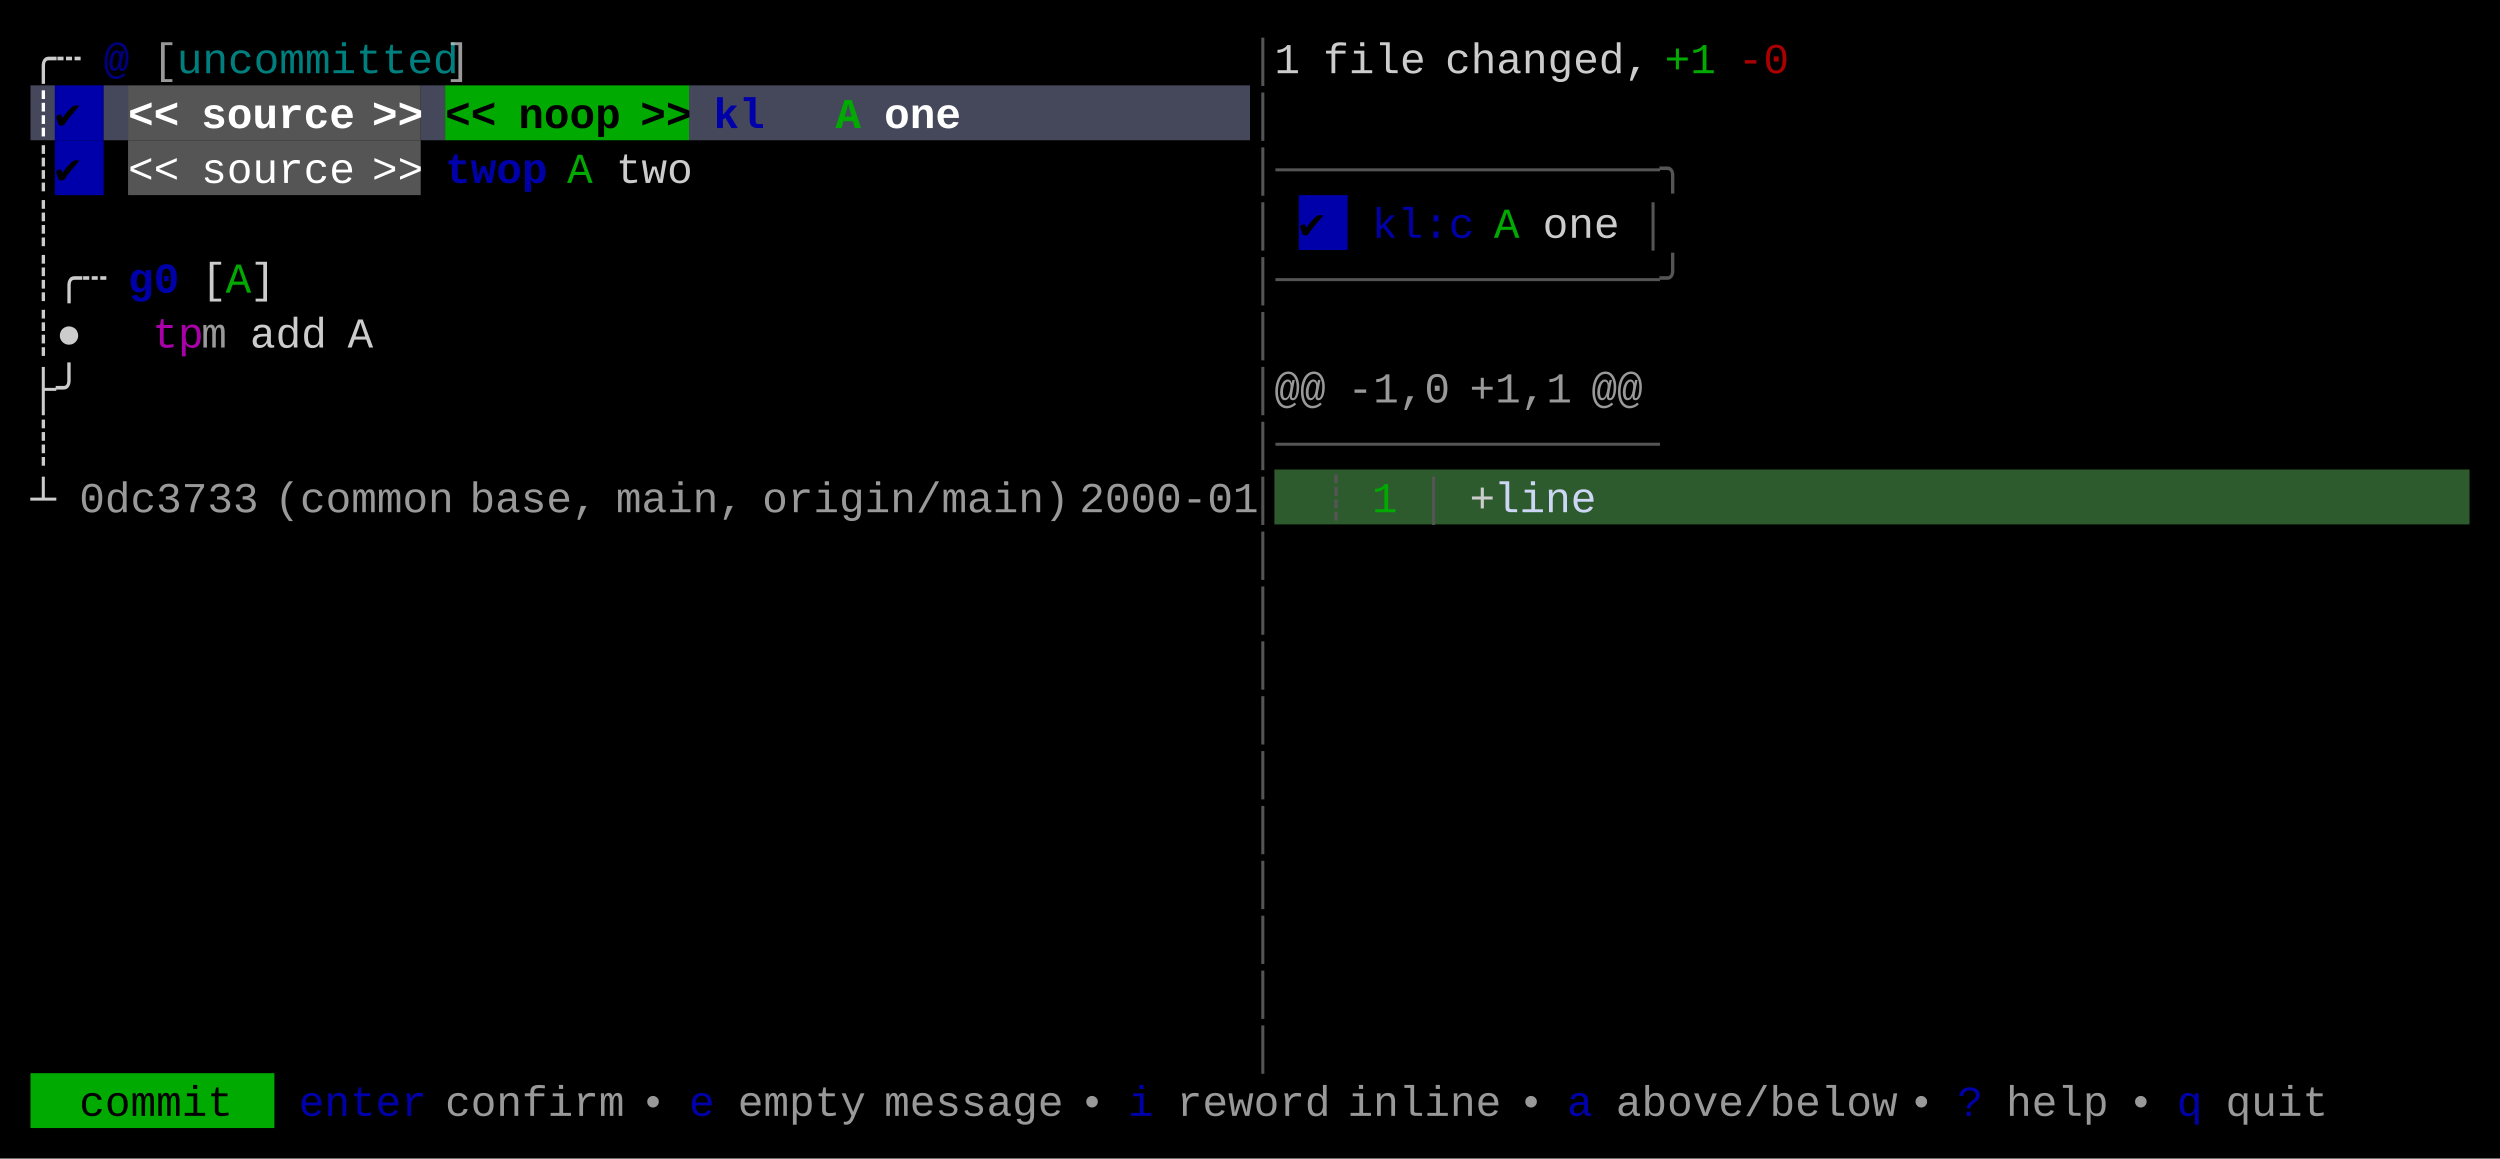
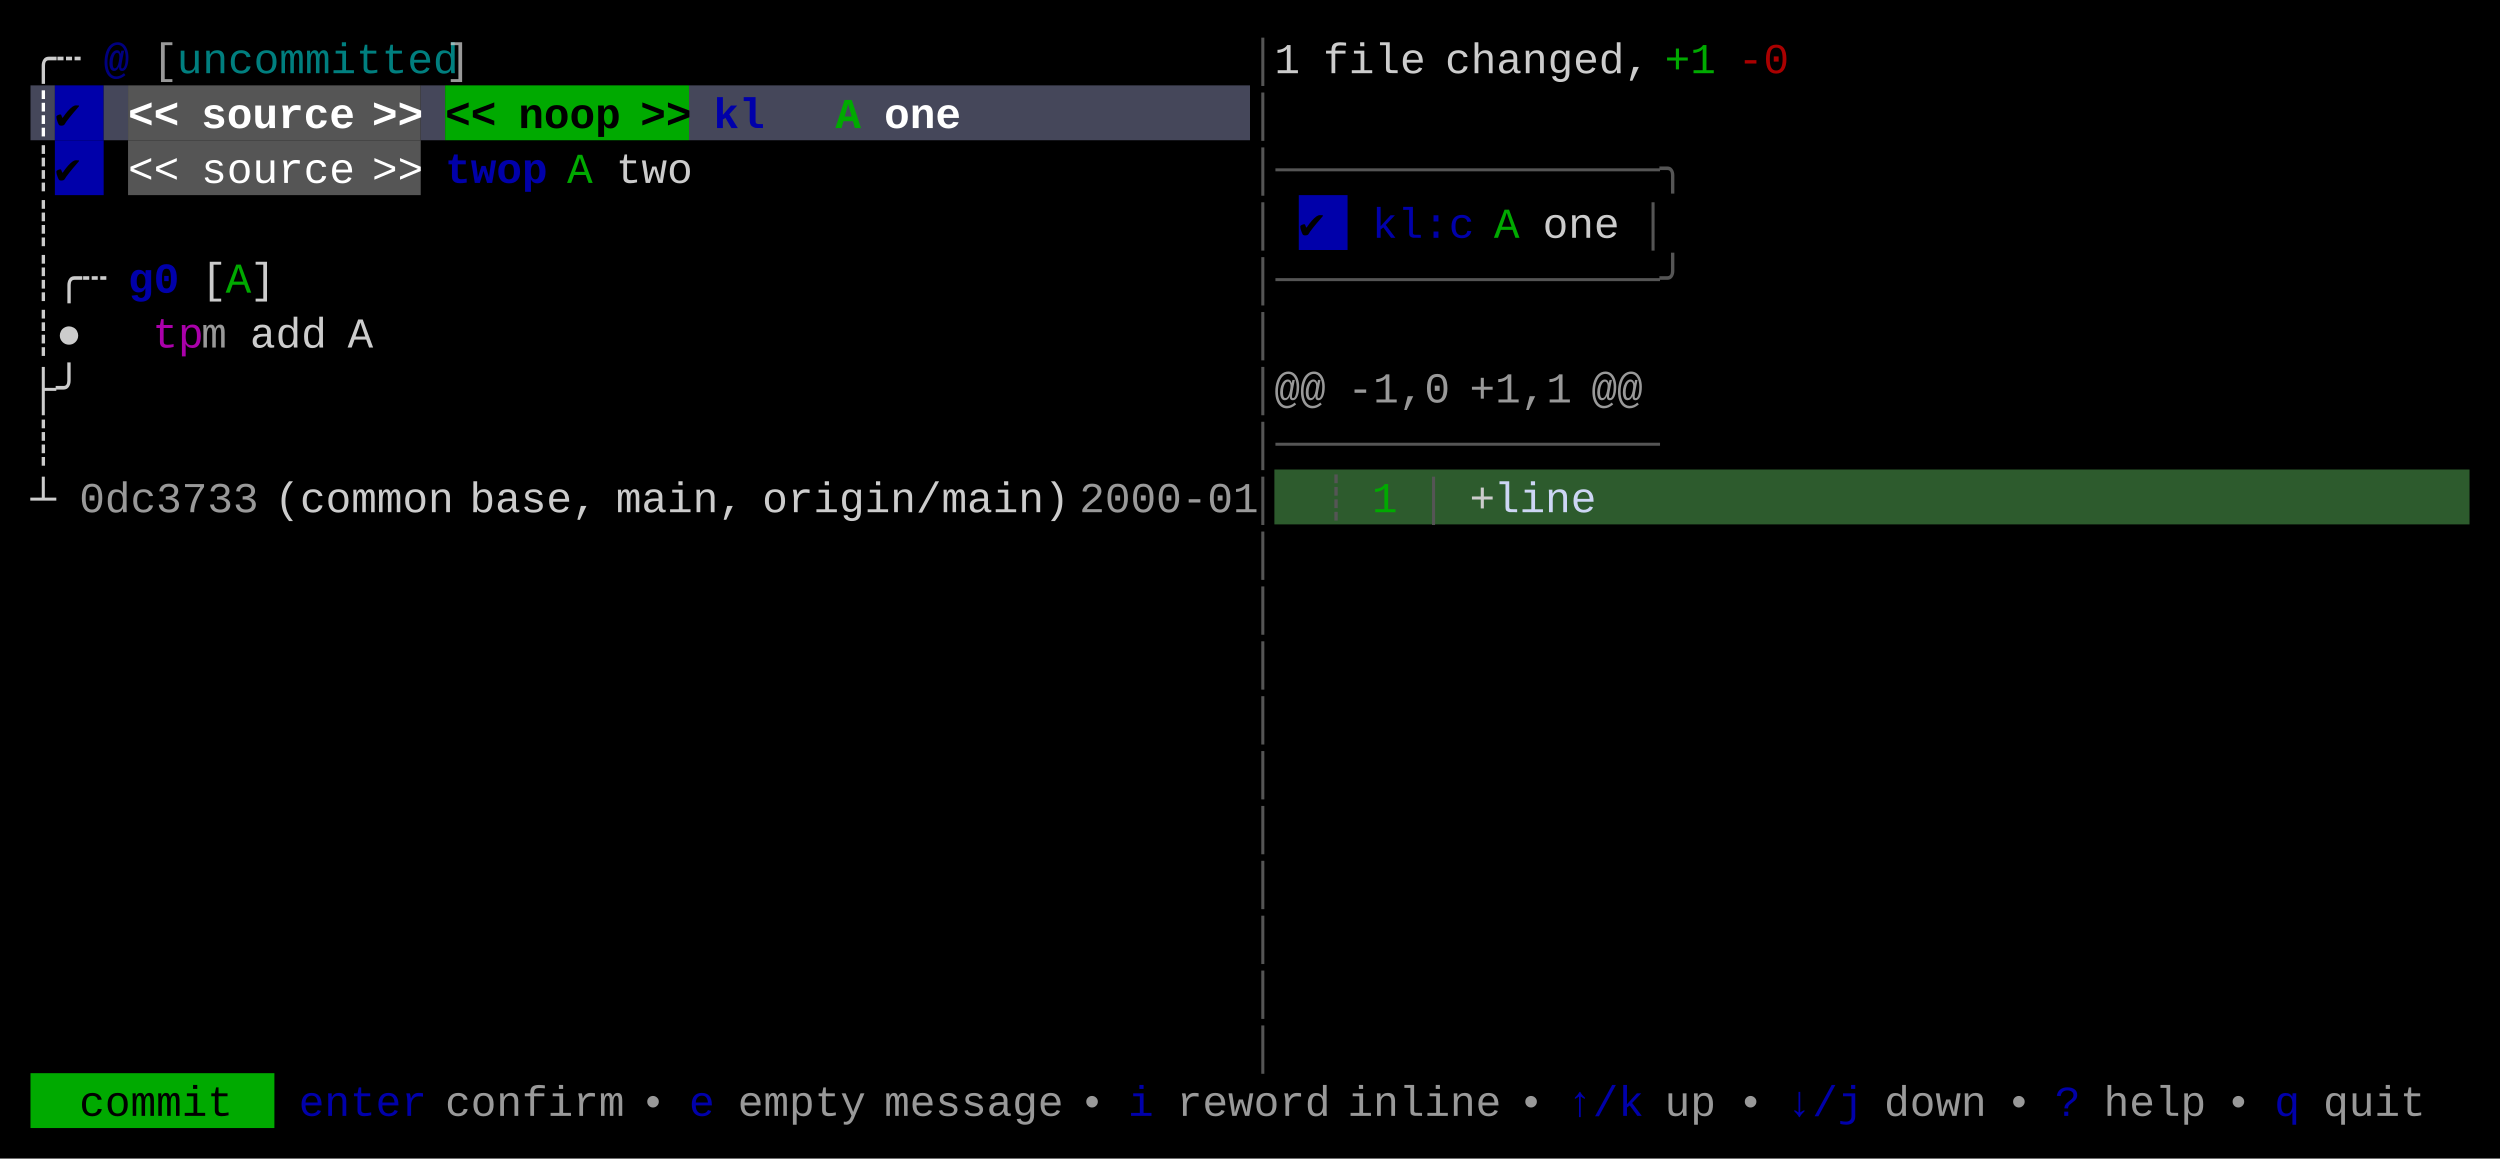
<svg xmlns="http://www.w3.org/2000/svg" width="820" height="380" viewBox="0 0 820 380">
  <rect x="0" y="0" width="820" height="380" fill="#000000" />
  <rect x="10" y="28" width="8" height="18" fill="#45475A" />
  <rect x="18" y="28" width="16" height="18" fill="#0000AA" />
  <rect x="34" y="28" width="8" height="18" fill="#45475A" />
  <rect x="42" y="28" width="96" height="18" fill="#555555" />
  <rect x="138" y="28" width="8" height="18" fill="#45475A" />
  <rect x="146" y="28" width="80" height="18" fill="#00AA00" />
  <rect x="226" y="28" width="184" height="18" fill="#45475A" />
  <rect x="18" y="46" width="16" height="18" fill="#0000AA" />
  <rect x="42" y="46" width="96" height="18" fill="#555555" />
  <rect x="426" y="64" width="16" height="18" fill="#0000AA" />
  <rect x="418" y="154" width="392" height="18" fill="#2D5B2D" />
  <rect x="10" y="352" width="80" height="18" fill="#00AA00" />
  <g font-family="Menlo, Monaco, 'Courier New', monospace" font-size="14" xml:space="preserve">
    <text x="10 18" y="24" style="fill:#CCCCCC;">╭┄</text>
    <text x="34" y="24" style="fill:#0000AA;font-weight:bold;opacity:0.75;">@</text>
    <text x="50" y="24" style="fill:#CCCCCC;opacity:0.75;">[</text>
    <text x="58 66 74 82 90 98 106 114 122 130 138" y="24" style="fill:#00AAAA;opacity:0.75;">uncommitted</text>
    <text x="146" y="24" style="fill:#CCCCCC;opacity:0.75;">]</text>
    <text x="410" y="24" style="fill:#555555;">│</text>
    <text x="418" y="24" style="fill:#CCCCCC;">1</text>
    <text x="434 442 450 458" y="24" style="fill:#CCCCCC;">file</text>
    <text x="474 482 490 498 506 514 522 530" y="24" style="fill:#CCCCCC;">changed,</text>
    <text x="546 554" y="24" style="fill:#00AA00;">+1</text>
    <text x="570 578" y="24" style="fill:#AA0000;">-0</text>
    <text x="10" y="42" style="fill:#FFFFFF;font-weight:bold;">┊</text>
    <text x="18" y="42" style="fill:#000000;font-weight:bold;">✔︎</text>
    <text x="42 50" y="42" style="fill:#FFFFFF;font-weight:bold;">&lt;&lt;</text>
    <text x="66 74 82 90 98 106" y="42" style="fill:#FFFFFF;font-weight:bold;">source</text>
    <text x="122 130" y="42" style="fill:#FFFFFF;font-weight:bold;">&gt;&gt;</text>
    <text x="146 154" y="42" style="fill:#000000;font-weight:bold;">&lt;&lt;</text>
    <text x="170 178 186 194" y="42" style="fill:#000000;font-weight:bold;">noop</text>
    <text x="210 218" y="42" style="fill:#000000;font-weight:bold;">&gt;&gt;</text>
    <text x="234 242" y="42" style="fill:#0000AA;font-weight:bold;">kl</text>
    <text x="274" y="42" style="fill:#00AA00;font-weight:bold;">A</text>
    <text x="290 298 306" y="42" style="fill:#FFFFFF;font-weight:bold;">one</text>
    <text x="410" y="42" style="fill:#555555;">│</text>
    <text x="10" y="60" style="fill:#CCCCCC;">┊</text>
    <text x="18" y="60" style="fill:#000000;">✔︎</text>
    <text x="42 50" y="60" style="fill:#FFFFFF;">&lt;&lt;</text>
    <text x="66 74 82 90 98 106" y="60" style="fill:#FFFFFF;">source</text>
    <text x="122 130" y="60" style="fill:#FFFFFF;">&gt;&gt;</text>
    <text x="146 154 162 170" y="60" style="fill:#0000AA;font-weight:bold;">twop</text>
    <text x="186" y="60" style="fill:#00AA00;">A</text>
    <text x="202 210 218" y="60" style="fill:#CCCCCC;">two</text>
    <text x="410 418 426 434 442 450 458 466 474 482 490 498 506 514 522 530 538" y="60" style="fill:#555555;">│───────────────╮</text>
    <text x="10" y="78" style="fill:#CCCCCC;">┊</text>
    <text x="410" y="78" style="fill:#555555;">│</text>
    <text x="426" y="78" style="fill:#000000;">✔︎</text>
    <text x="450 458 466 474" y="78" style="fill:#0000AA;">kl:c</text>
    <text x="490" y="78" style="fill:#00AA00;">A</text>
    <text x="506 514 522" y="78" style="fill:#CCCCCC;">one</text>
    <text x="538" y="78" style="fill:#555555;">│</text>
    <text x="10 18 26" y="96" style="fill:#CCCCCC;">┊╭┄</text>
    <text x="42 50" y="96" style="fill:#0000AA;font-weight:bold;">g0</text>
    <text x="66" y="96" style="fill:#CCCCCC;">[</text>
    <text x="74" y="96" style="fill:#00AA00;">A</text>
    <text x="82" y="96" style="fill:#CCCCCC;">]</text>
    <text x="410 418 426 434 442 450 458 466 474 482 490 498 506 514 522 530 538" y="96" style="fill:#555555;">│───────────────╯</text>
    <text x="10 18" y="114" style="fill:#CCCCCC;">┊●</text>
    <text x="50 58" y="114" style="fill:#AA00AA;">tp</text>
    <text x="66" y="114" style="fill:#CCCCCC;opacity:0.75;">m</text>
    <text x="82 90 98" y="114" style="fill:#CCCCCC;">add</text>
    <text x="114" y="114" style="fill:#CCCCCC;">A</text>
    <text x="410" y="114" style="fill:#555555;">│</text>
    <text x="10 18" y="132" style="fill:#CCCCCC;">├╯</text>
    <text x="410" y="132" style="fill:#555555;">│</text>
    <text x="418 426" y="132" style="fill:#CCCCCC;opacity:0.75;">@@</text>
    <text x="442 450 458 466" y="132" style="fill:#CCCCCC;opacity:0.75;">-1,0</text>
    <text x="482 490 498 506" y="132" style="fill:#CCCCCC;opacity:0.75;">+1,1</text>
    <text x="522 530" y="132" style="fill:#CCCCCC;opacity:0.75;">@@</text>
    <text x="10" y="150" style="fill:#CCCCCC;">┊</text>
    <text x="410 418 426 434 442 450 458 466 474 482 490 498 506 514 522 530" y="150" style="fill:#555555;">│───────────────</text>
    <text x="10" y="168" style="fill:#CCCCCC;">┴</text>
    <text x="26 34 42 50 58 66 74" y="168" style="fill:#CCCCCC;opacity:0.75;">0dc3733</text>
-     <text x="90 98 106 114 122 130 138" y="168" style="fill:#CCCCCC;opacity:0.75;">(common</text>
-     <text x="154 162 170 178 186" y="168" style="fill:#CCCCCC;opacity:0.75;">base,</text>
-     <text x="202 210 218 226 234" y="168" style="fill:#CCCCCC;opacity:0.75;">main,</text>
-     <text x="250 258 266 274 282 290 298 306 314 322 330 338" y="168" style="fill:#CCCCCC;opacity:0.75;">origin/main)</text>
+     <text x="90 98 106 114 122 130 138" y="168" style="fill:#CCCCCC;">(common</text>
+     <text x="154 162 170 178 186" y="168" style="fill:#CCCCCC;">base,</text>
+     <text x="202 210 218 226 234" y="168" style="fill:#CCCCCC;">main,</text>
+     <text x="250 258 266 274 282 290 298 306 314 322 330 338" y="168" style="fill:#CCCCCC;">origin/main)</text>
    <text x="354 362 370 378 386 394 402" y="168" style="fill:#CCCCCC;opacity:0.75;">2000-01</text>
    <text x="410" y="168" style="fill:#555555;">│</text>
    <text x="434" y="168" style="fill:#555555;">┊</text>
    <text x="450" y="168" style="fill:#00AA00;">1</text>
    <text x="466" y="168" style="fill:#555555;">│</text>
    <text x="482" y="168" style="fill:#CCCCCC;">+</text>
    <text x="490 498 506 514" y="168" style="fill:#CDD6F4;">line</text>
    <text x="410" y="186" style="fill:#555555;">│</text>
    <text x="410" y="204" style="fill:#555555;">│</text>
    <text x="410" y="222" style="fill:#555555;">│</text>
    <text x="410" y="240" style="fill:#555555;">│</text>
    <text x="410" y="258" style="fill:#555555;">│</text>
    <text x="410" y="276" style="fill:#555555;">│</text>
    <text x="410" y="294" style="fill:#555555;">│</text>
    <text x="410" y="312" style="fill:#555555;">│</text>
    <text x="410" y="330" style="fill:#555555;">│</text>
    <text x="410" y="348" style="fill:#555555;">│</text>
    <text x="26 34 42 50 58 66" y="366" style="fill:#000000;">commit</text>
    <text x="98 106 114 122 130" y="366" style="fill:#0000AA;">enter</text>
    <text x="146 154 162 170 178 186 194" y="366" style="fill:#CCCCCC;opacity:0.75;">confirm</text>
    <text x="210" y="366" style="fill:#CCCCCC;opacity:0.75;">•</text>
    <text x="226" y="366" style="fill:#0000AA;">e</text>
    <text x="242 250 258 266 274" y="366" style="fill:#CCCCCC;opacity:0.75;">empty</text>
    <text x="290 298 306 314 322 330 338" y="366" style="fill:#CCCCCC;opacity:0.75;">message</text>
    <text x="354" y="366" style="fill:#CCCCCC;opacity:0.75;">•</text>
    <text x="370" y="366" style="fill:#0000AA;">i</text>
    <text x="386 394 402 410 418 426" y="366" style="fill:#CCCCCC;opacity:0.75;">reword</text>
    <text x="442 450 458 466 474 482" y="366" style="fill:#CCCCCC;opacity:0.75;">inline</text>
    <text x="498" y="366" style="fill:#CCCCCC;opacity:0.75;">•</text>
-     <text x="514" y="366" style="fill:#0000AA;">a</text>
-     <text x="530 538 546 554 562 570 578 586 594 602 610" y="366" style="fill:#CCCCCC;opacity:0.75;">above/below</text>
-     <text x="626" y="366" style="fill:#CCCCCC;opacity:0.75;">•</text>
-     <text x="642" y="366" style="fill:#0000AA;">?</text>
-     <text x="658 666 674 682" y="366" style="fill:#CCCCCC;opacity:0.75;">help</text>
-     <text x="698" y="366" style="fill:#CCCCCC;opacity:0.75;">•</text>
-     <text x="714" y="366" style="fill:#0000AA;">q</text>
-     <text x="730 738 746 754" y="366" style="fill:#CCCCCC;opacity:0.75;">quit</text>
+     <text x="514 522 530" y="366" style="fill:#0000AA;">↑/k</text>
+     <text x="546 554" y="366" style="fill:#CCCCCC;opacity:0.75;">up</text>
+     <text x="570" y="366" style="fill:#CCCCCC;opacity:0.75;">•</text>
+     <text x="586 594 602" y="366" style="fill:#0000AA;">↓/j</text>
+     <text x="618 626 634 642" y="366" style="fill:#CCCCCC;opacity:0.75;">down</text>
+     <text x="658" y="366" style="fill:#CCCCCC;opacity:0.75;">•</text>
+     <text x="674" y="366" style="fill:#0000AA;">?</text>
+     <text x="690 698 706 714" y="366" style="fill:#CCCCCC;opacity:0.75;">help</text>
+     <text x="730" y="366" style="fill:#CCCCCC;opacity:0.75;">•</text>
+     <text x="746" y="366" style="fill:#0000AA;">q</text>
+     <text x="762 770 778 786" y="366" style="fill:#CCCCCC;opacity:0.75;">quit</text>
  </g>
</svg>
